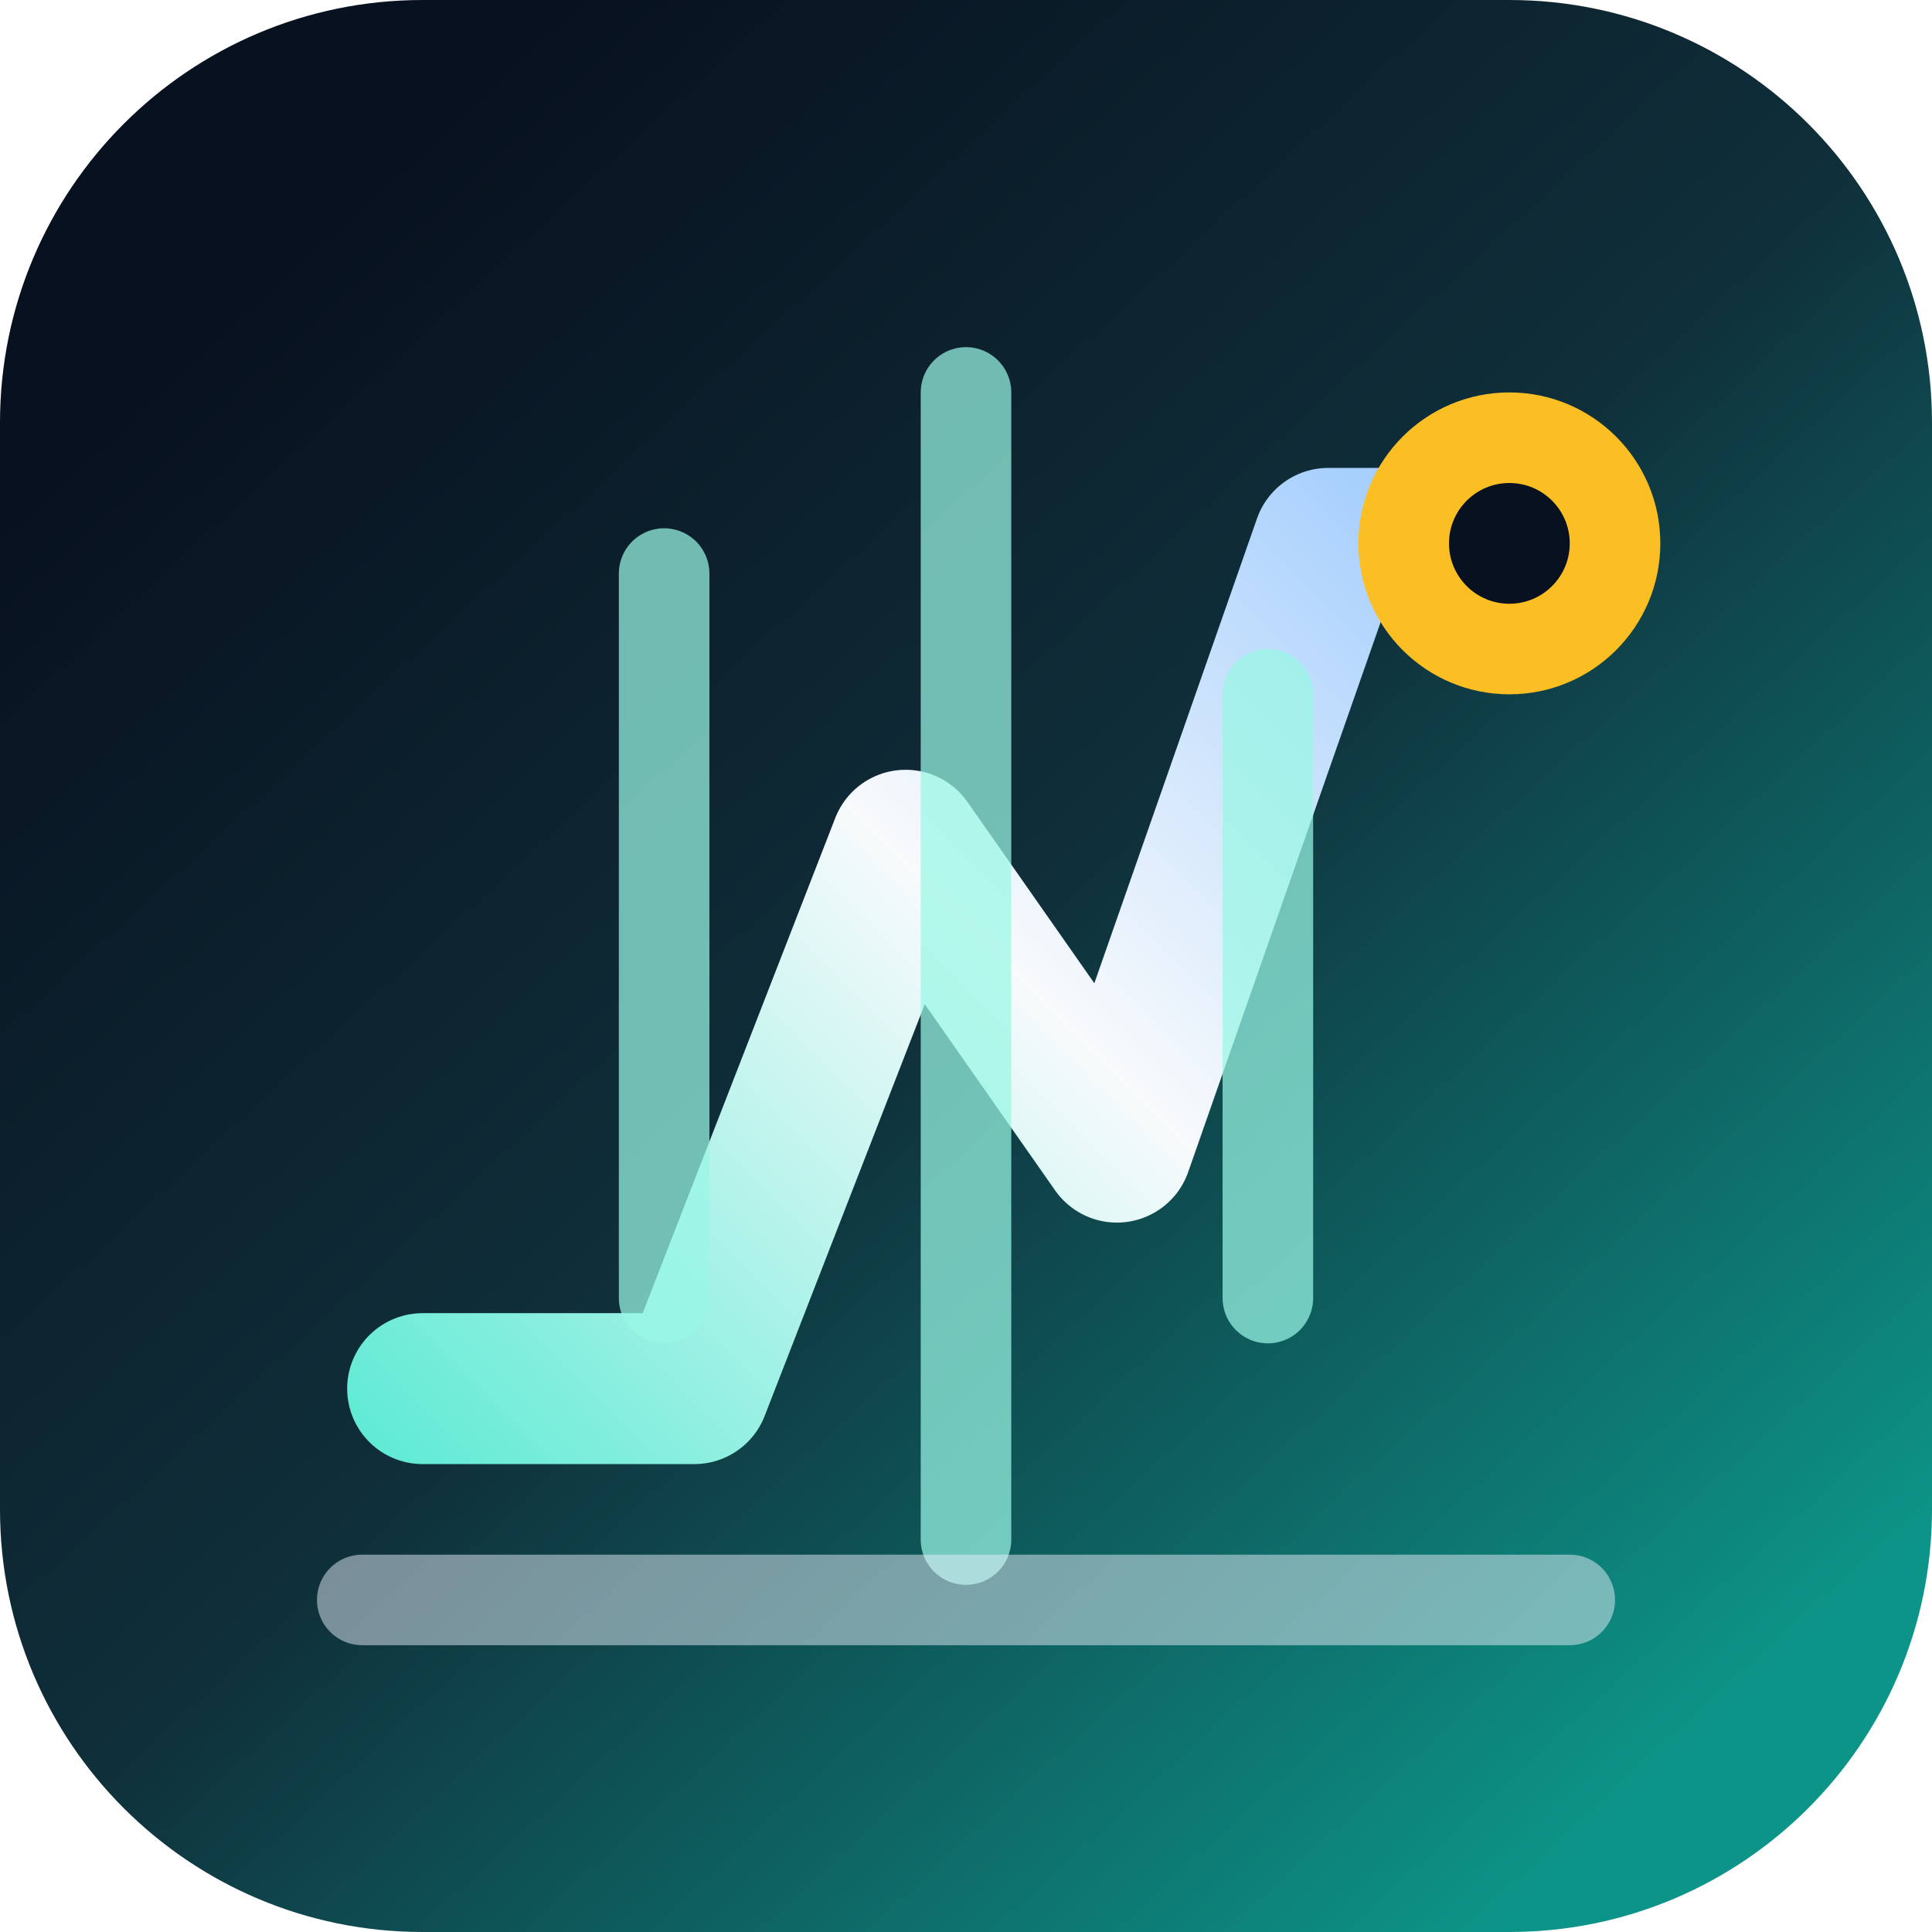
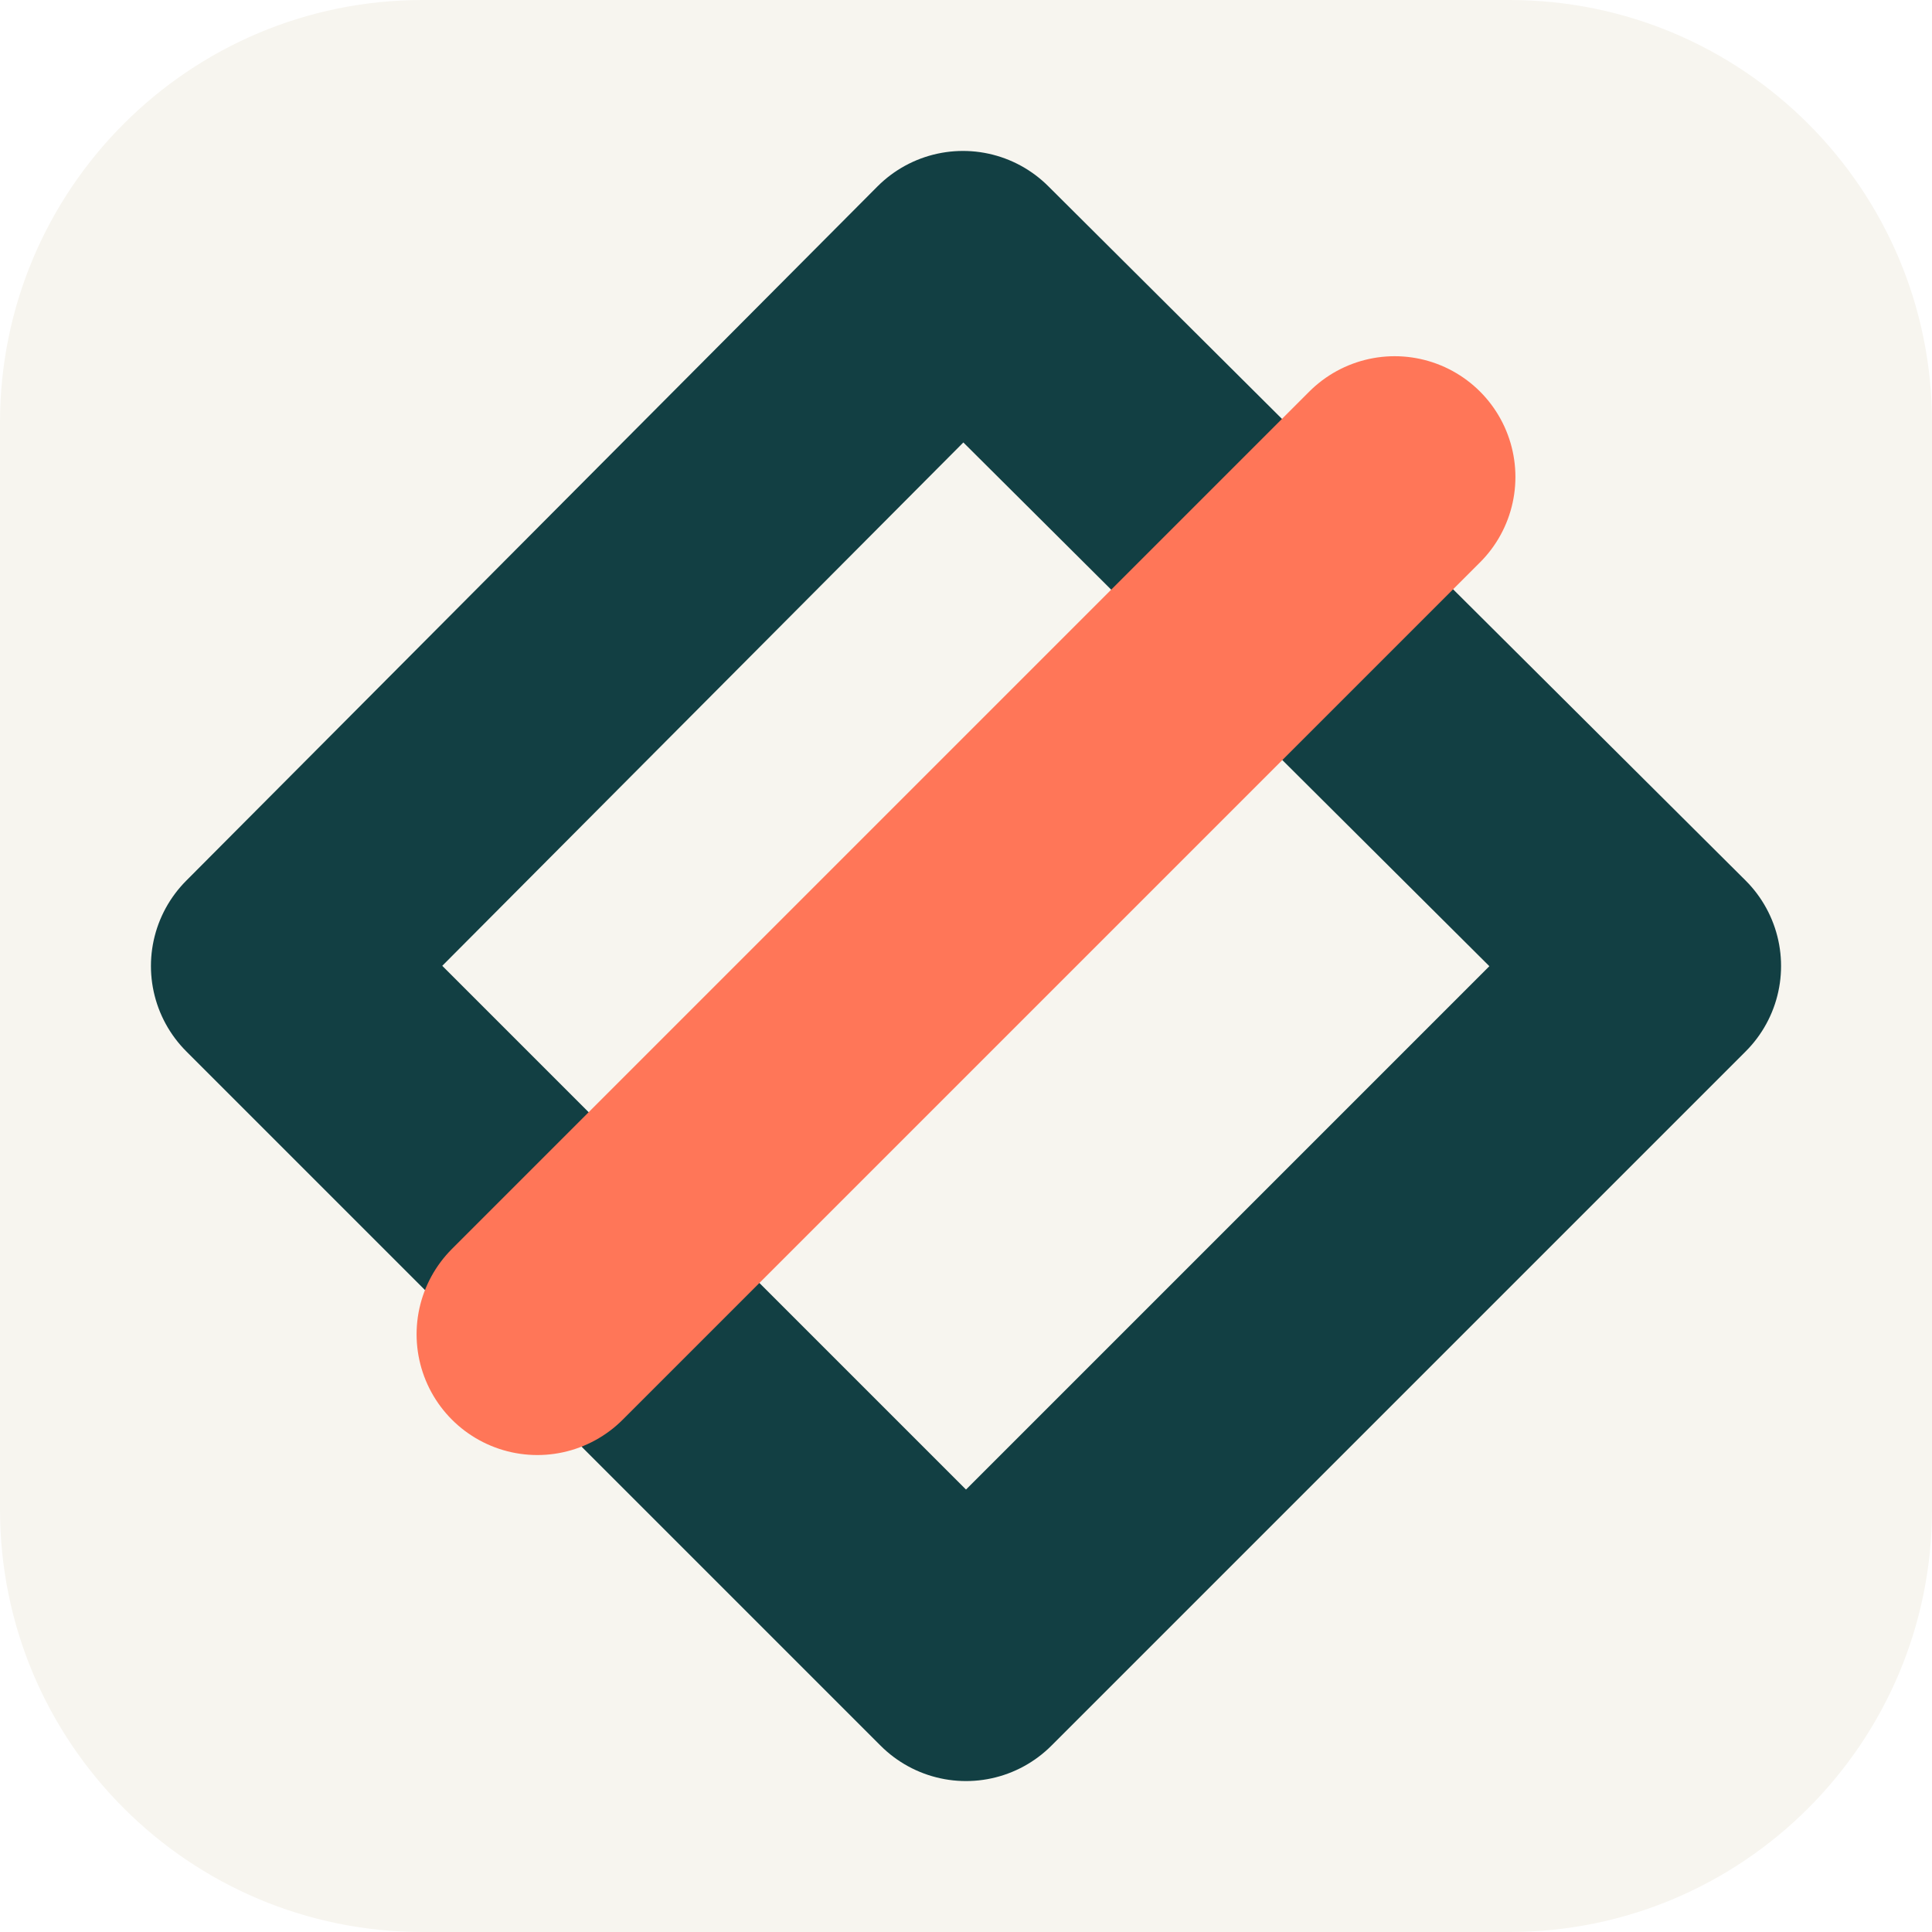
<svg xmlns="http://www.w3.org/2000/svg" viewBox="0 0 64 64">
-   <defs>
-     <linearGradient id="bg" x1="10" y1="8" x2="56" y2="58" gradientUnits="userSpaceOnUse">
-       <stop stop-color="#08111f" />
-       <stop offset="0.48" stop-color="#0f2f3a" />
-       <stop offset="1" stop-color="#0d9488" />
-     </linearGradient>
-     <linearGradient id="signal" x1="14" y1="50" x2="50" y2="14" gradientUnits="userSpaceOnUse">
-       <stop stop-color="#5eead4" />
-       <stop offset="0.52" stop-color="#f8fafc" />
-       <stop offset="1" stop-color="#93c5fd" />
-     </linearGradient>
-   </defs>
-   <rect width="64" height="64" rx="14" fill="url(#bg)" />
-   <path d="M14 46h9l7-18 7 10 7-20h6" fill="none" stroke="url(#signal)" stroke-width="5" stroke-linecap="round" stroke-linejoin="round" />
-   <path d="M22 19v24M32 13v38M42 23v20" stroke="#99f6e4" stroke-width="3" stroke-linecap="round" opacity="0.72" />
-   <circle cx="50" cy="18" r="5" fill="#fbbf24" />
-   <circle cx="50" cy="18" r="2" fill="#08111f" />
-   <path d="M12 53h40" stroke="#e5edf7" stroke-width="3" stroke-linecap="round" opacity="0.5" />
+   <rect width="64" height="64" rx="14" fill="#f7f5ef" />
+   <path d="M31.9 9 55 32 32 55 9 32 31.9 9Z" fill="none" stroke="#123f43" stroke-linejoin="round" stroke-width="8" />
+   <path d="m17.8 44.2 28.4-28.4" fill="none" stroke="#ff7658" stroke-linecap="round" stroke-width="8" />
</svg>
